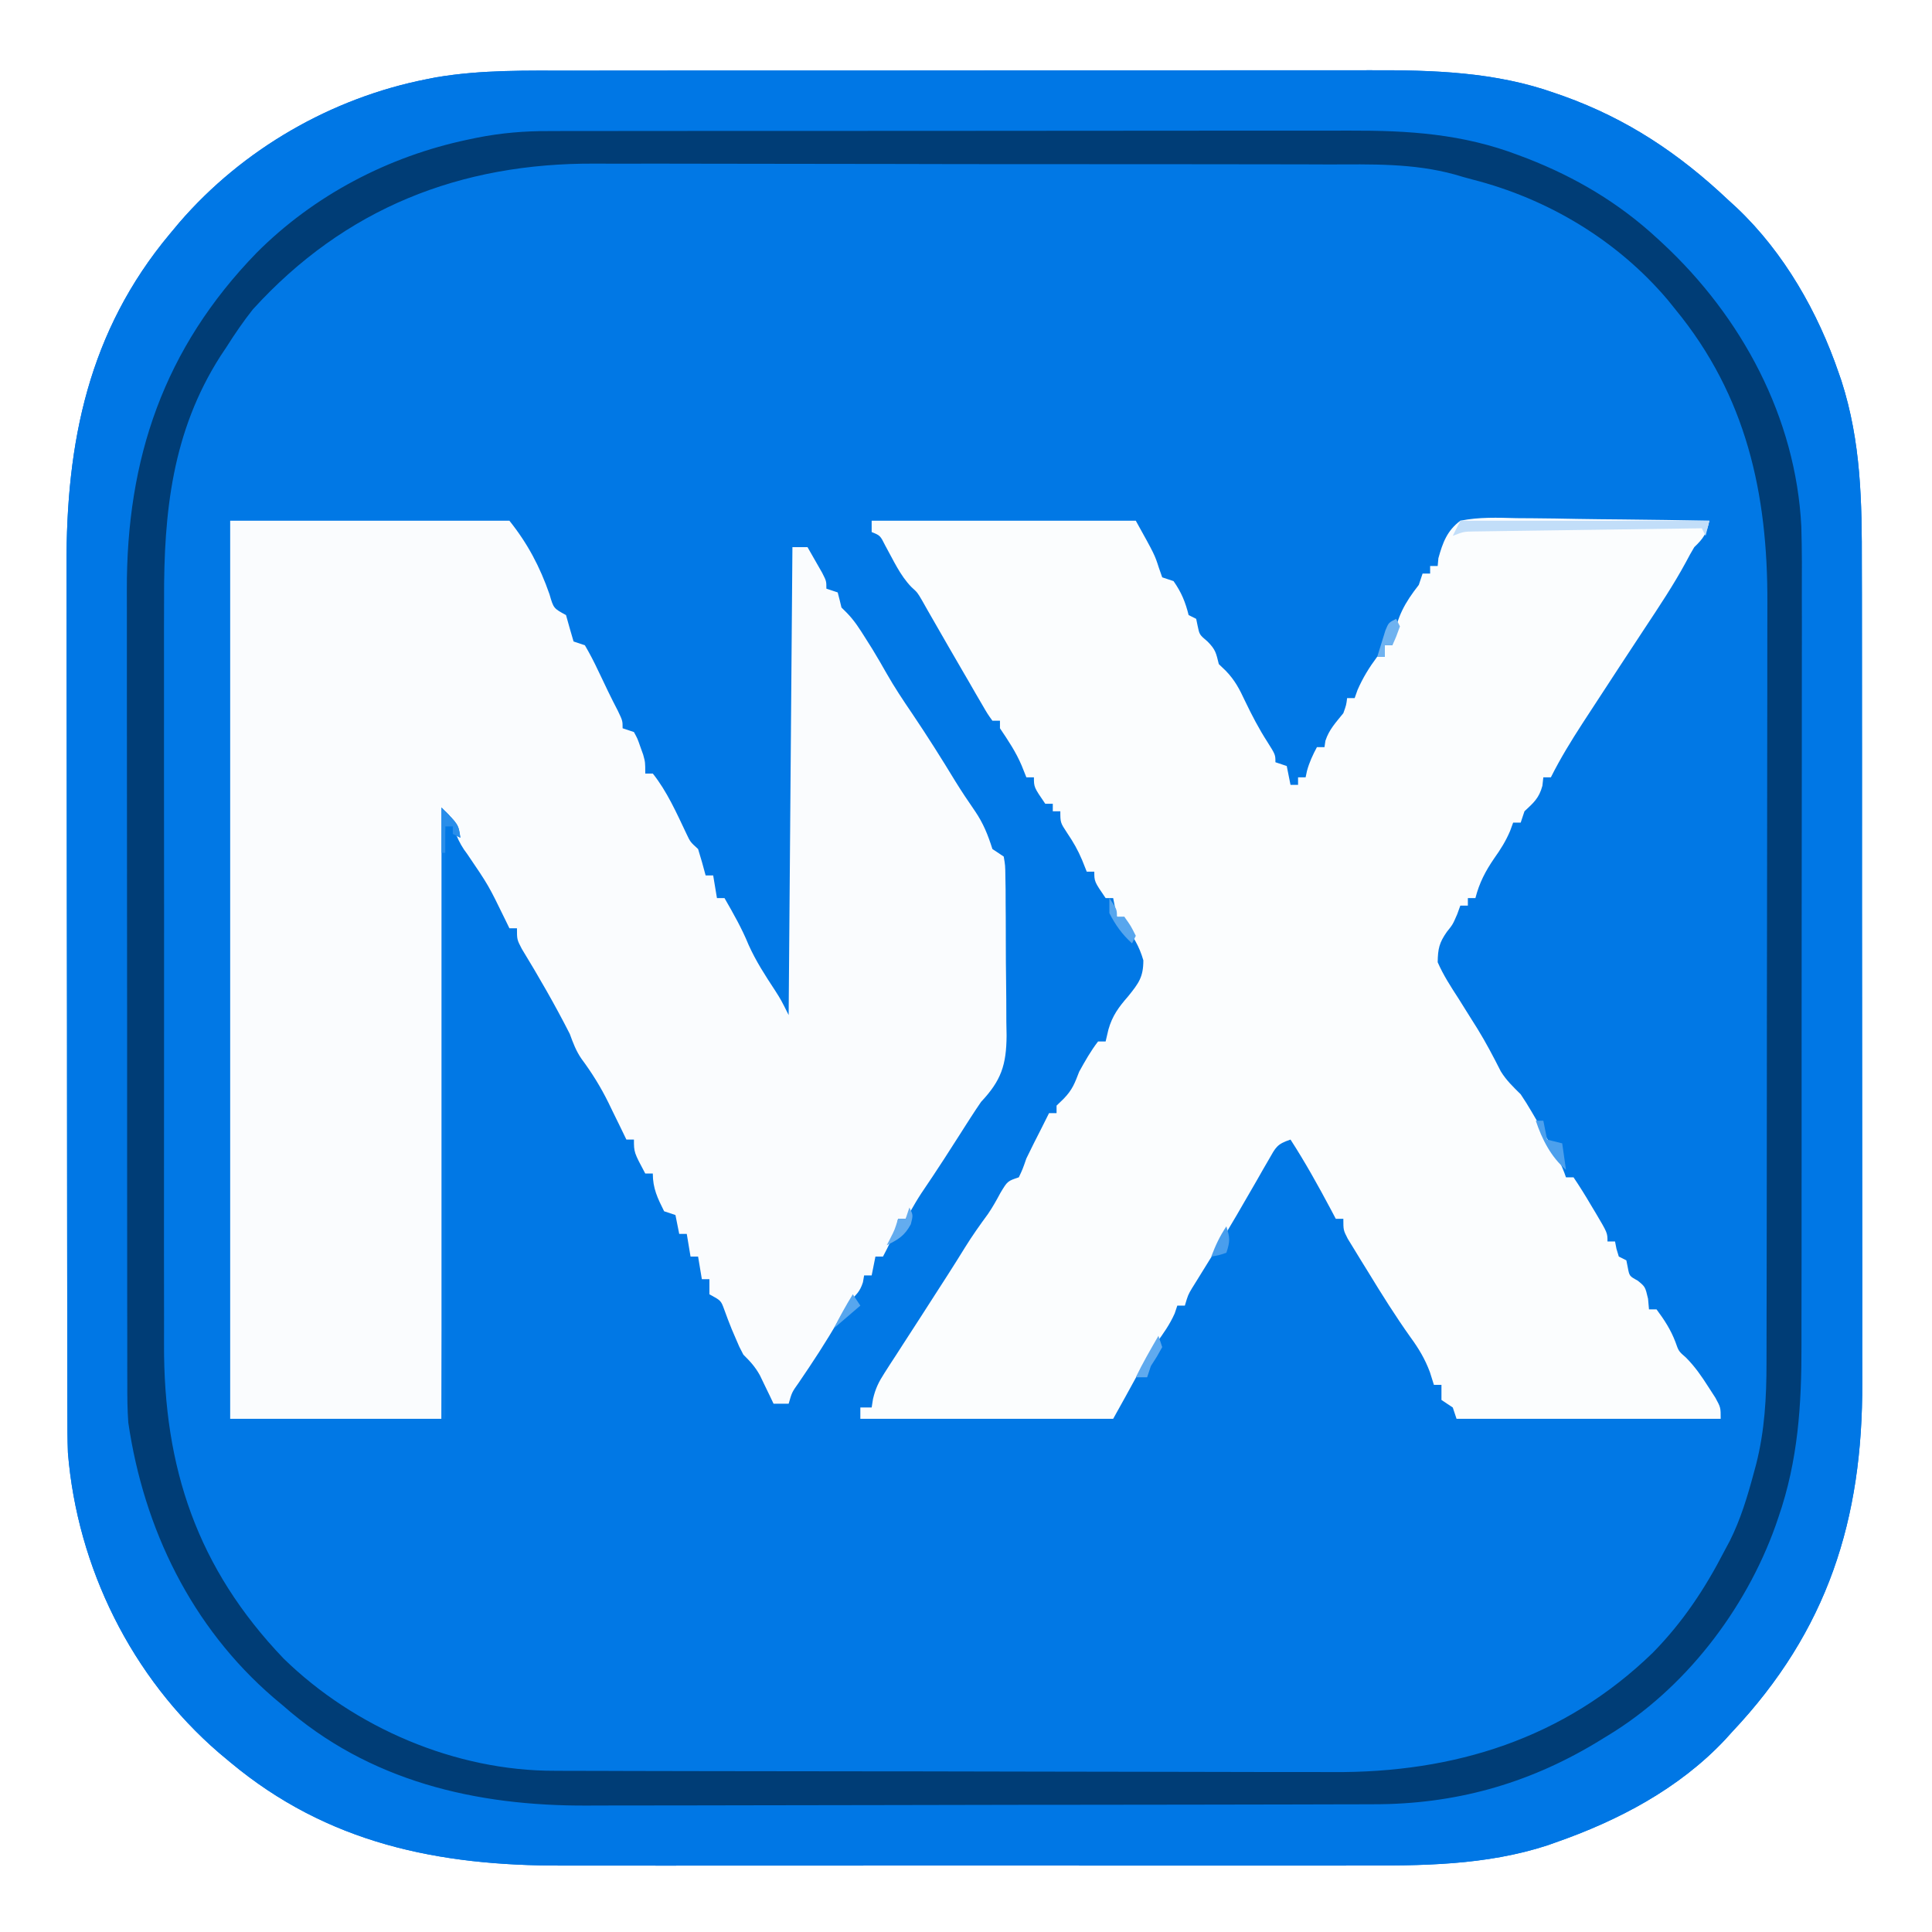
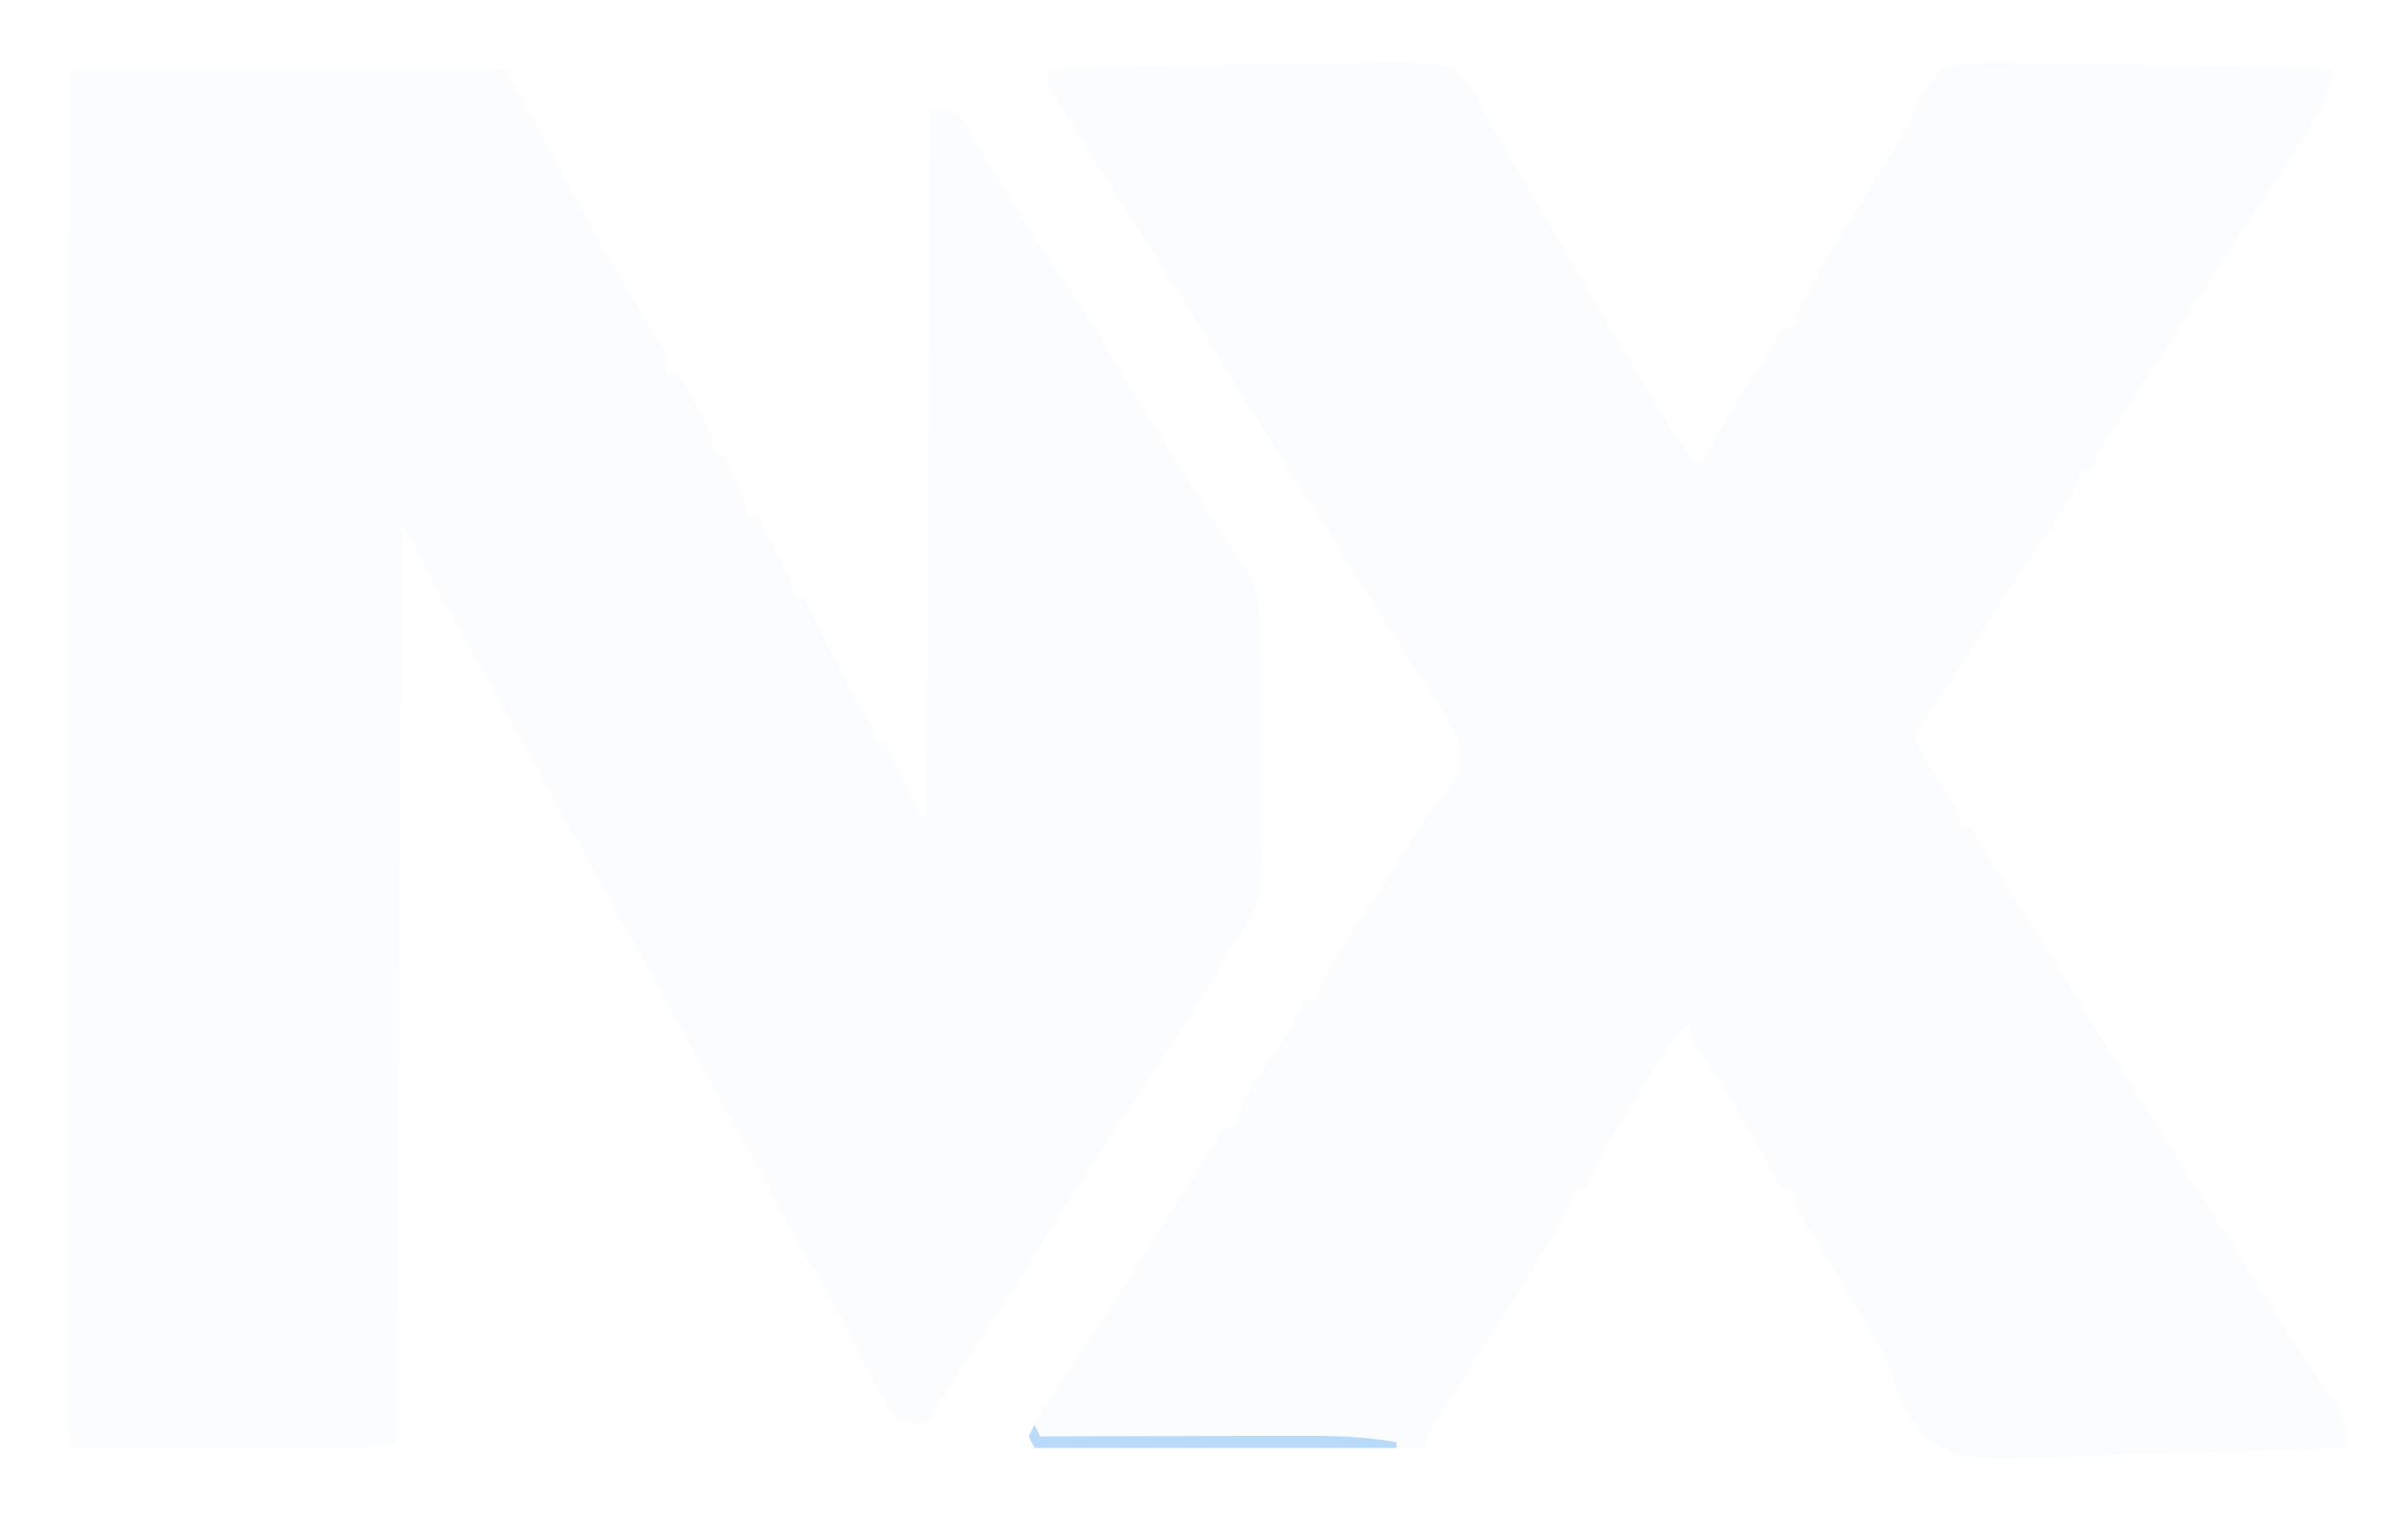
- <svg xmlns="http://www.w3.org/2000/svg" version="1.1" width="512" height="512">
-   <path d="M0 0 C2.515 -0.004 5.029 -0.01 7.544 -0.015 C13.638 -0.027 19.731 -0.03 25.825 -0.028 C30.784 -0.026 35.744 -0.028 40.703 -0.032 C41.766 -0.033 41.766 -0.033 42.851 -0.034 C44.292 -0.035 45.733 -0.036 47.174 -0.037 C60.652 -0.048 74.131 -0.046 87.609 -0.04 C99.902 -0.035 112.195 -0.046 124.488 -0.065 C137.151 -0.085 149.815 -0.093 162.478 -0.089 C169.571 -0.087 176.664 -0.089 183.757 -0.104 C190.432 -0.117 197.106 -0.114 203.781 -0.101 C206.218 -0.099 208.655 -0.102 211.093 -0.11 C227.752 -0.163 244.265 0.298 260.138 5.962 C260.869 6.216 261.6 6.469 262.353 6.73 C279.239 12.798 292.978 21.96 306.013 34.275 C306.775 34.972 307.536 35.669 308.321 36.388 C320.819 48.236 329.784 63.992 335.325 80.212 C335.671 81.211 335.671 81.211 336.023 82.23 C341.224 98.425 341.451 114.252 341.417 131.1 C341.422 133.681 341.429 136.261 341.438 138.842 C341.455 145.09 341.456 151.337 341.45 157.585 C341.446 162.671 341.448 167.756 341.453 172.842 C341.454 173.57 341.455 174.297 341.455 175.047 C341.457 176.525 341.458 178.004 341.46 179.483 C341.474 193.309 341.468 207.135 341.457 220.962 C341.447 233.566 341.46 246.171 341.484 258.776 C341.508 271.767 341.518 284.759 341.511 297.75 C341.508 305.024 341.51 312.298 341.527 319.572 C341.544 326.418 341.539 333.263 341.52 340.109 C341.516 342.606 341.519 345.104 341.53 347.601 C341.671 383.954 332.368 413.388 307.013 440.275 C306.4 440.951 305.788 441.628 305.157 442.325 C292.935 455.329 276.822 463.786 260.138 469.587 C259.492 469.818 258.847 470.048 258.182 470.285 C241.698 475.669 224.731 475.71 207.587 475.663 C205.073 475.667 202.56 475.672 200.046 475.679 C193.97 475.691 187.894 475.689 181.818 475.681 C176.873 475.674 171.927 475.673 166.982 475.676 C166.274 475.677 165.566 475.677 164.836 475.677 C163.397 475.678 161.957 475.679 160.518 475.68 C147.071 475.689 133.624 475.679 120.177 475.663 C108.68 475.65 97.183 475.652 85.687 475.666 C72.284 475.682 58.881 475.688 45.479 475.679 C44.045 475.678 42.611 475.677 41.177 475.676 C40.472 475.676 39.767 475.675 39.041 475.675 C34.111 475.672 29.181 475.676 24.252 475.684 C17.596 475.693 10.94 475.686 4.284 475.669 C1.855 475.665 -0.573 475.666 -3.002 475.673 C-35.807 475.754 -65.203 469.821 -90.987 448.275 C-91.982 447.443 -92.978 446.612 -94.003 445.755 C-117.12 425.81 -131.513 396.655 -133.987 366.275 C-134.122 362.704 -134.131 359.137 -134.128 355.564 C-134.131 354.52 -134.134 353.476 -134.137 352.401 C-134.145 348.921 -134.147 345.442 -134.148 341.963 C-134.153 339.46 -134.158 336.958 -134.163 334.455 C-134.177 327.667 -134.183 320.88 -134.187 314.092 C-134.19 309.845 -134.195 305.597 -134.199 301.35 C-134.211 289.565 -134.221 277.779 -134.225 265.994 C-134.225 265.241 -134.225 264.488 -134.226 263.712 C-134.226 262.957 -134.226 262.202 -134.226 261.425 C-134.227 259.896 -134.227 258.366 -134.228 256.837 C-134.228 256.079 -134.228 255.32 -134.228 254.539 C-134.232 242.269 -134.25 229.999 -134.273 217.729 C-134.297 205.099 -134.309 192.468 -134.31 179.838 C-134.311 172.76 -134.317 165.682 -134.335 158.604 C-134.352 151.937 -134.354 145.271 -134.345 138.604 C-134.344 136.171 -134.348 133.737 -134.358 131.304 C-134.485 98.481 -128.545 69.072 -106.987 43.275 C-105.74 41.782 -105.74 41.782 -104.468 40.259 C-87.695 20.823 -64.188 7.244 -38.987 2.275 C-37.705 2.021 -37.705 2.021 -36.397 1.763 C-24.314 -0.277 -12.219 -0.014 0 0 Z " fill="#0178E5" transform="translate(151.9873,18.72534)" />
-   <path d="M0 0 C2.515 -0.004 5.029 -0.01 7.544 -0.015 C13.638 -0.027 19.731 -0.03 25.825 -0.028 C30.784 -0.026 35.744 -0.028 40.703 -0.032 C41.766 -0.033 41.766 -0.033 42.851 -0.034 C44.292 -0.035 45.733 -0.036 47.174 -0.037 C60.652 -0.048 74.131 -0.046 87.609 -0.04 C99.902 -0.035 112.195 -0.046 124.488 -0.065 C137.151 -0.085 149.815 -0.093 162.478 -0.089 C169.571 -0.087 176.664 -0.089 183.757 -0.104 C190.432 -0.117 197.106 -0.114 203.781 -0.101 C206.218 -0.099 208.655 -0.102 211.093 -0.11 C227.752 -0.163 244.265 0.298 260.138 5.962 C260.869 6.216 261.6 6.469 262.353 6.73 C279.239 12.798 292.978 21.96 306.013 34.275 C306.775 34.972 307.536 35.669 308.321 36.388 C320.819 48.236 329.784 63.992 335.325 80.212 C335.671 81.211 335.671 81.211 336.023 82.23 C341.224 98.425 341.451 114.252 341.417 131.1 C341.422 133.681 341.429 136.261 341.438 138.842 C341.455 145.09 341.456 151.337 341.45 157.585 C341.446 162.671 341.448 167.756 341.453 172.842 C341.454 173.57 341.455 174.297 341.455 175.047 C341.457 176.525 341.458 178.004 341.46 179.483 C341.474 193.309 341.468 207.135 341.457 220.962 C341.447 233.566 341.46 246.171 341.484 258.776 C341.508 271.767 341.518 284.759 341.511 297.75 C341.508 305.024 341.51 312.298 341.527 319.572 C341.544 326.418 341.539 333.263 341.52 340.109 C341.516 342.606 341.519 345.104 341.53 347.601 C341.671 383.954 332.368 413.388 307.013 440.275 C306.4 440.951 305.788 441.628 305.157 442.325 C292.935 455.329 276.822 463.786 260.138 469.587 C259.492 469.818 258.847 470.048 258.182 470.285 C241.698 475.669 224.731 475.71 207.587 475.663 C205.073 475.667 202.56 475.672 200.046 475.679 C193.97 475.691 187.894 475.689 181.818 475.681 C176.873 475.674 171.927 475.673 166.982 475.676 C166.274 475.677 165.566 475.677 164.836 475.677 C163.397 475.678 161.957 475.679 160.518 475.68 C147.071 475.689 133.624 475.679 120.177 475.663 C108.68 475.65 97.183 475.652 85.687 475.666 C72.284 475.682 58.881 475.688 45.479 475.679 C44.045 475.678 42.611 475.677 41.177 475.676 C40.472 475.676 39.767 475.675 39.041 475.675 C34.111 475.672 29.181 475.676 24.252 475.684 C17.596 475.693 10.94 475.686 4.284 475.669 C1.855 475.665 -0.573 475.666 -3.002 475.673 C-35.807 475.754 -65.203 469.821 -90.987 448.275 C-91.982 447.443 -92.978 446.612 -94.003 445.755 C-117.12 425.81 -131.513 396.655 -133.987 366.275 C-134.122 362.704 -134.131 359.137 -134.128 355.564 C-134.131 354.52 -134.134 353.476 -134.137 352.401 C-134.145 348.921 -134.147 345.442 -134.148 341.963 C-134.153 339.46 -134.158 336.958 -134.163 334.455 C-134.177 327.667 -134.183 320.88 -134.187 314.092 C-134.19 309.845 -134.195 305.597 -134.199 301.35 C-134.211 289.565 -134.221 277.779 -134.225 265.994 C-134.225 265.241 -134.225 264.488 -134.226 263.712 C-134.226 262.957 -134.226 262.202 -134.226 261.425 C-134.227 259.896 -134.227 258.366 -134.228 256.837 C-134.228 256.079 -134.228 255.32 -134.228 254.539 C-134.232 242.269 -134.25 229.999 -134.273 217.729 C-134.297 205.099 -134.309 192.468 -134.31 179.838 C-134.311 172.76 -134.317 165.682 -134.335 158.604 C-134.352 151.937 -134.354 145.271 -134.345 138.604 C-134.344 136.171 -134.348 133.737 -134.358 131.304 C-134.485 98.481 -128.545 69.072 -106.987 43.275 C-105.74 41.782 -105.74 41.782 -104.468 40.259 C-87.695 20.823 -64.188 7.244 -38.987 2.275 C-37.705 2.021 -37.705 2.021 -36.397 1.763 C-24.314 -0.277 -12.219 -0.014 0 0 Z M-84.987 63.275 C-87.533 66.489 -89.796 69.811 -91.987 73.275 C-92.498 74.04 -93.008 74.806 -93.534 75.595 C-106.361 95.629 -108.596 117.062 -108.505 140.231 C-108.51 142.587 -108.517 144.944 -108.526 147.3 C-108.544 153.647 -108.537 159.994 -108.525 166.341 C-108.515 172.337 -108.522 178.333 -108.528 184.329 C-108.54 196.929 -108.527 209.529 -108.505 222.13 C-108.487 232.899 -108.49 243.667 -108.509 254.437 C-108.53 266.995 -108.539 279.554 -108.526 292.113 C-108.52 298.742 -108.519 305.37 -108.532 311.999 C-108.544 318.234 -108.536 324.47 -108.513 330.706 C-108.508 332.98 -108.509 335.253 -108.518 337.527 C-108.634 370.212 -99.752 396.852 -76.8 420.837 C-58.026 439.147 -31.261 450.621 -4.935 450.549 C-3.494 450.557 -3.494 450.557 -2.024 450.565 C1.169 450.58 4.362 450.58 7.555 450.581 C9.855 450.589 12.156 450.597 14.457 450.606 C20.691 450.628 26.925 450.637 33.159 450.642 C37.064 450.646 40.968 450.652 44.872 450.659 C55.714 450.679 66.555 450.695 77.397 450.698 C78.436 450.698 78.436 450.698 79.495 450.699 C80.899 450.699 82.302 450.699 83.705 450.7 C84.402 450.7 85.098 450.7 85.816 450.7 C86.513 450.7 87.211 450.701 87.929 450.701 C99.201 450.704 110.473 450.731 121.745 450.769 C133.359 450.807 144.974 450.826 156.589 450.826 C163.093 450.827 169.597 450.836 176.101 450.864 C182.231 450.891 188.36 450.893 194.49 450.877 C196.722 450.875 198.955 450.882 201.187 450.898 C233.421 451.116 262.497 442.073 286.013 419.275 C293.953 411.193 299.845 402.315 305.013 392.275 C305.718 390.958 305.718 390.958 306.438 389.615 C309.312 383.858 311.096 377.903 312.763 371.712 C313.079 370.543 313.079 370.543 313.402 369.35 C315.676 360.449 316.162 351.572 316.153 342.417 C316.156 341.477 316.159 340.537 316.162 339.569 C316.171 336.447 316.172 333.326 316.174 330.204 C316.178 327.954 316.183 325.705 316.189 323.455 C316.202 317.362 316.208 311.268 316.213 305.175 C316.216 301.361 316.22 297.548 316.224 293.734 C316.236 283.149 316.247 272.563 316.25 261.978 C316.25 261.302 316.251 260.626 316.251 259.93 C316.251 259.253 316.251 258.575 316.252 257.877 C316.252 256.505 316.252 255.133 316.253 253.76 C316.253 253.08 316.253 252.399 316.254 251.697 C316.258 240.681 316.275 229.664 316.298 218.648 C316.322 207.303 316.334 195.959 316.336 184.614 C316.337 178.258 316.342 171.902 316.36 165.547 C316.377 159.562 316.379 153.578 316.37 147.593 C316.37 145.409 316.374 143.225 316.384 141.04 C316.508 112.145 310.816 86.164 292.013 63.275 C291.326 62.423 290.639 61.571 289.931 60.693 C276.531 44.906 258.215 33.949 238.208 28.84 C236.652 28.439 235.106 27.998 233.57 27.529 C222.497 24.475 211.423 24.838 200.022 24.855 C197.71 24.847 195.397 24.839 193.085 24.829 C186.832 24.807 180.58 24.804 174.327 24.806 C169.089 24.806 163.852 24.797 158.614 24.789 C145.537 24.769 132.46 24.768 119.383 24.775 C108.075 24.78 96.767 24.76 85.459 24.726 C73.803 24.693 62.146 24.678 50.49 24.682 C43.964 24.684 37.438 24.679 30.912 24.654 C24.766 24.632 18.62 24.634 12.474 24.654 C10.235 24.658 7.995 24.653 5.756 24.638 C-30.019 24.424 -60.599 36.447 -84.987 63.275 Z " fill="#0077E5" transform="translate(151.9873,18.72534)" />
-   <path d="M0 0 C24.42 0 48.84 0 74 0 C78.844 6.054 82.082 12.191 84.625 19.5 C85.698 23.212 85.698 23.212 89 25 C89.495 26.763 89.495 26.763 90 28.562 C90.495 30.264 90.495 30.264 91 32 C92.485 32.495 92.485 32.495 94 33 C95.293 35.219 96.418 37.369 97.5 39.688 C97.795 40.3 98.09 40.913 98.395 41.545 C98.983 42.766 99.566 43.99 100.145 45.216 C100.97 46.938 101.844 48.635 102.719 50.332 C104 53 104 53 104 55 C105.485 55.495 105.485 55.495 107 56 C107.949 57.742 107.949 57.742 108.688 59.875 C108.939 60.574 109.19 61.272 109.449 61.992 C110 64 110 64 110 67 C110.66 67 111.32 67 112 67 C115.766 71.73 118.306 77.469 120.887 82.898 C121.94 85.136 121.94 85.136 124 87 C124.719 89.318 125.391 91.651 126 94 C126.66 94 127.32 94 128 94 C128.33 95.98 128.66 97.96 129 100 C129.66 100 130.32 100 131 100 C133.328 104.059 135.607 108.036 137.375 112.375 C139.313 116.699 141.779 120.496 144.379 124.449 C146 127 146 127 148 131 C148.33 90.08 148.66 49.16 149 7 C150.32 7 151.64 7 153 7 C153.838 8.455 154.671 9.914 155.5 11.375 C155.964 12.187 156.428 12.999 156.906 13.836 C158 16 158 16 158 18 C158.99 18.33 159.98 18.66 161 19 C161.354 20.328 161.685 21.662 162 23 C162.434 23.431 162.869 23.861 163.316 24.305 C165.42 26.423 166.852 28.722 168.438 31.25 C169.014 32.163 169.59 33.075 170.184 34.016 C171.468 36.126 172.712 38.262 173.926 40.414 C176.023 44.11 178.361 47.613 180.75 51.125 C184.72 57.015 188.498 62.984 192.18 69.059 C193.841 71.743 195.581 74.342 197.375 76.938 C199.593 80.19 200.807 83.237 202 87 C202.99 87.66 203.98 88.32 205 89 C205.401 91.351 205.401 91.351 205.436 94.333 C205.455 95.448 205.474 96.563 205.494 97.712 C205.497 98.923 205.5 100.135 205.504 101.383 C205.514 102.626 205.524 103.87 205.534 105.151 C205.549 107.789 205.558 110.426 205.556 113.064 C205.556 115.761 205.576 118.457 205.617 121.153 C205.673 125.043 205.687 128.93 205.691 132.82 C205.713 134.02 205.735 135.219 205.757 136.454 C205.693 144.252 204.327 148.338 199 154 C198.053 155.381 197.12 156.772 196.219 158.184 C195.549 159.227 195.549 159.227 194.865 160.292 C194.415 161 193.964 161.708 193.5 162.438 C192.542 163.931 191.584 165.425 190.625 166.918 C189.946 167.976 189.946 167.976 189.254 169.056 C187.257 172.152 185.203 175.209 183.141 178.262 C182.116 179.823 181.177 181.441 180.25 183.062 C179.838 183.702 179.425 184.341 179 185 C178.34 185 177.68 185 177 185 C176.845 185.804 176.845 185.804 176.688 186.625 C175.819 189.625 174.444 192.238 173 195 C172.34 195 171.68 195 171 195 C170.67 196.65 170.34 198.3 170 200 C169.34 200 168.68 200 168 200 C167.845 200.897 167.845 200.897 167.688 201.812 C166.881 204.38 165.89 205.11 164 207 C163.064 208.605 162.132 210.213 161.234 211.84 C157.971 217.551 154.335 223.07 150.625 228.5 C148.87 230.97 148.87 230.97 148 234 C146.68 234 145.36 234 144 234 C143.674 233.313 143.348 232.626 143.012 231.918 C142.575 231.017 142.138 230.116 141.688 229.188 C141.258 228.294 140.829 227.401 140.387 226.48 C139.096 224.172 137.85 222.835 136 221 C134.902 218.914 134.902 218.914 133.938 216.625 C133.597 215.832 133.257 215.039 132.906 214.223 C132.211 212.518 131.564 210.794 130.938 209.062 C130.066 206.662 130.066 206.662 127 205 C127 203.68 127 202.36 127 201 C126.34 201 125.68 201 125 201 C124.67 199.02 124.34 197.04 124 195 C123.34 195 122.68 195 122 195 C121.67 193.02 121.34 191.04 121 189 C120.34 189 119.68 189 119 189 C118.505 186.525 118.505 186.525 118 184 C117.01 183.67 116.02 183.34 115 183 C113.253 179.507 112 176.932 112 173 C111.34 173 110.68 173 110 173 C107 167.375 107 167.375 107 164 C106.34 164 105.68 164 105 164 C104.481 162.926 103.961 161.852 103.426 160.746 C102.722 159.31 102.017 157.874 101.312 156.438 C100.973 155.733 100.633 155.029 100.283 154.303 C98.202 150.082 95.886 146.346 93.082 142.57 C91.657 140.503 90.855 138.354 90 136 C86.081 128.297 81.784 120.837 77.285 113.461 C76 111 76 111 76 108 C75.34 108 74.68 108 74 108 C73.629 107.237 73.257 106.474 72.875 105.688 C68.458 96.613 68.458 96.613 62.812 88.312 C60.306 85.115 59.34 81.829 58 78 C57.67 77.67 57.34 77.34 57 77 C56.67 130.13 56.34 183.26 56 238 C37.52 238 19.04 238 0 238 C0 159.46 0 80.92 0 0 Z " fill="#FAFCFE" transform="translate(61,138)" />
-   <path d="M0 0 C23.1 0 46.2 0 70 0 C75 9 75 9 76.125 12.5 C76.414 13.325 76.703 14.15 77 15 C77.99 15.33 78.98 15.66 80 16 C82.082 18.963 83.132 21.53 84 25 C84.66 25.33 85.32 25.66 86 26 C86.124 26.598 86.248 27.196 86.375 27.812 C86.861 30.185 86.861 30.185 89 32 C91.192 34.192 91.279 35.115 92 38 C92.61 38.583 93.219 39.165 93.848 39.766 C96.264 42.274 97.466 44.603 98.938 47.75 C100.748 51.519 102.605 55.113 104.875 58.625 C107 62 107 62 107 64 C108.485 64.495 108.485 64.495 110 65 C110.33 66.65 110.66 68.3 111 70 C111.66 70 112.32 70 113 70 C113 69.34 113 68.68 113 68 C113.66 68 114.32 68 115 68 C115.186 67.134 115.186 67.134 115.375 66.25 C116.006 63.977 116.889 62.075 118 60 C118.66 60 119.32 60 120 60 C120.082 59.443 120.165 58.886 120.25 58.312 C121.222 55.315 123.041 53.448 125 51 C125.778 48.818 125.778 48.818 126 47 C126.66 47 127.32 47 128 47 C128.371 45.948 128.371 45.948 128.75 44.875 C130.172 41.605 131.872 38.859 134 36 C134.66 36 135.32 36 136 36 C136 35.01 136 34.02 136 33 C136.66 33 137.32 33 138 33 C138.13 32.147 138.13 32.147 138.262 31.277 C139.354 25.274 141.261 21.793 145 17 C145.33 16.01 145.66 15.02 146 14 C146.66 14 147.32 14 148 14 C148 13.34 148 12.68 148 12 C148.66 12 149.32 12 150 12 C150.062 11.319 150.124 10.639 150.188 9.938 C151.341 5.769 152.509 2.616 156 0 C160.964 -1.014 165.89 -0.814 170.926 -0.684 C172.398 -0.671 173.871 -0.661 175.344 -0.654 C179.209 -0.627 183.073 -0.558 186.938 -0.481 C190.886 -0.409 194.835 -0.377 198.783 -0.342 C206.523 -0.267 214.261 -0.147 222 0 C221.28 3.338 220.471 4.654 218 7 C217.229 8.276 216.506 9.582 215.82 10.906 C212.524 17.002 208.694 22.723 204.875 28.5 C204.117 29.653 203.358 30.807 202.601 31.96 C201.099 34.247 199.596 36.533 198.091 38.819 C195.277 43.1 192.476 47.39 189.688 51.688 C189.263 52.338 188.838 52.989 188.4 53.66 C185.382 58.315 182.483 63.033 180 68 C179.34 68 178.68 68 178 68 C177.917 68.743 177.835 69.485 177.75 70.25 C176.853 73.54 175.45 74.703 173 77 C172.67 77.99 172.34 78.98 172 80 C171.34 80 170.68 80 170 80 C169.732 80.733 169.464 81.467 169.188 82.223 C168.031 84.928 166.703 87.049 165 89.438 C162.653 92.86 161.041 95.939 160 100 C159.34 100 158.68 100 158 100 C158 100.66 158 101.32 158 102 C157.34 102 156.68 102 156 102 C155.732 102.743 155.464 103.485 155.188 104.25 C154 107 154 107 152.438 108.938 C150.407 111.851 150.065 113.399 150 117 C151.503 120.451 153.52 123.534 155.562 126.688 C156.68 128.472 157.796 130.257 158.91 132.043 C159.448 132.897 159.986 133.751 160.54 134.63 C162.797 138.293 164.775 142.069 166.719 145.906 C168.195 148.318 169.997 150.012 172 152 C173.032 153.528 174.011 155.093 174.938 156.688 C175.445 157.559 175.953 158.43 176.477 159.328 C176.979 160.21 177.482 161.092 178 162 C178.482 162.84 178.964 163.681 179.461 164.547 C181.238 167.69 182.855 170.566 184 174 C184.66 174 185.32 174 186 174 C187.639 176.431 189.149 178.848 190.625 181.375 C191.045 182.074 191.465 182.772 191.898 183.492 C195 188.729 195 188.729 195 191 C195.66 191 196.32 191 197 191 C197.124 191.639 197.248 192.279 197.375 192.938 C197.581 193.618 197.787 194.299 198 195 C198.66 195.33 199.32 195.66 200 196 C200.124 196.619 200.248 197.238 200.375 197.875 C200.81 200.179 200.81 200.179 203 201.375 C205 203 205 203 205.75 206.188 C205.833 207.116 205.915 208.044 206 209 C206.66 209 207.32 209 208 209 C210.073 211.785 211.762 214.374 213 217.625 C213.86 220.093 213.86 220.093 215.828 221.801 C218.213 224.216 219.929 226.702 221.75 229.562 C222.364 230.513 222.977 231.463 223.609 232.441 C225 235 225 235 225 238 C201.9 238 178.8 238 155 238 C154.67 237.01 154.34 236.02 154 235 C153.01 234.34 152.02 233.68 151 233 C151 231.68 151 230.36 151 229 C150.34 229 149.68 229 149 229 C148.649 227.886 148.299 226.773 147.938 225.625 C146.645 222.169 145.018 219.433 142.844 216.457 C138.819 210.813 135.168 204.98 131.562 199.062 C130.926 198.036 130.29 197.009 129.635 195.951 C129.035 194.968 128.435 193.985 127.816 192.973 C127.274 192.088 126.732 191.204 126.174 190.293 C125 188 125 188 125 185 C124.34 185 123.68 185 123 185 C122.553 184.154 122.105 183.309 121.645 182.438 C118.295 176.152 114.872 169.984 111 164 C107.366 165.211 107.103 166.039 105.25 169.277 C104.729 170.175 104.208 171.073 103.671 171.999 C103.12 172.969 102.568 173.938 102 174.938 C100.84 176.943 99.678 178.949 98.516 180.953 C97.931 181.964 97.346 182.976 96.744 184.018 C93.702 189.219 90.526 194.337 87.34 199.451 C86.913 200.141 86.486 200.832 86.047 201.543 C85.674 202.141 85.301 202.74 84.917 203.356 C83.842 205.163 83.842 205.163 83 208 C82.34 208 81.68 208 81 208 C80.773 208.681 80.546 209.361 80.312 210.062 C78.983 213.039 77.285 215.44 75.355 218.055 C73.494 220.727 71.954 223.536 70.406 226.398 C68.306 230.285 66.145 234.138 64 238 C41.89 238 19.78 238 -3 238 C-3 237.01 -3 236.02 -3 235 C-2.01 235 -1.02 235 0 235 C0.115 234.261 0.231 233.521 0.35 232.76 C1.007 229.969 1.86 228.239 3.406 225.848 C3.899 225.078 4.391 224.308 4.898 223.515 C5.691 222.301 5.691 222.301 6.5 221.062 C7.04 220.223 7.579 219.383 8.135 218.518 C9.75 216.008 11.375 213.504 13 211 C14.271 209.025 15.54 207.049 16.808 205.072 C17.904 203.364 19.005 201.659 20.105 199.953 C21.677 197.503 23.223 195.04 24.75 192.562 C26.637 189.515 28.69 186.628 30.809 183.738 C32.052 181.924 33.087 180.063 34.125 178.125 C36 175 36 175 39 174 C40.025 171.819 40.025 171.819 41 169 C42.286 166.31 43.647 163.658 45 161 C45.668 159.667 46.335 158.334 47 157 C47.66 157 48.32 157 49 157 C49 156.34 49 155.68 49 155 C49.619 154.402 50.237 153.804 50.875 153.188 C53.203 150.791 53.806 149.09 55 146 C56.526 143.241 58.068 140.495 60 138 C60.66 138 61.32 138 62 138 C62.371 136.422 62.371 136.422 62.75 134.812 C63.796 131.145 65.481 128.889 68 126 C70.757 122.572 72 120.947 72 116.5 C70.917 112.708 69.293 110.181 67 107 C67 106.34 67 105.68 67 105 C66.34 105 65.68 105 65 105 C64.67 103.35 64.34 101.7 64 100 C63.34 100 62.68 100 62 100 C59 95.615 59 95.615 59 93 C58.34 93 57.68 93 57 93 C56.587 91.969 56.175 90.938 55.75 89.875 C54.621 87.206 53.462 85.2 51.812 82.75 C50 80 50 80 50 77 C49.34 77 48.68 77 48 77 C48 76.34 48 75.68 48 75 C47.34 75 46.68 75 46 75 C43 70.615 43 70.615 43 68 C42.34 68 41.68 68 41 68 C40.587 66.969 40.175 65.938 39.75 64.875 C38.228 61.286 36.179 58.231 34 55 C34 54.34 34 53.68 34 53 C33.34 53 32.68 53 32 53 C30.691 51.171 30.691 51.171 29.207 48.609 C28.662 47.677 28.117 46.745 27.556 45.784 C26.693 44.282 26.693 44.282 25.812 42.75 C25.227 41.745 24.641 40.741 24.038 39.706 C21.571 35.471 19.127 31.225 16.691 26.973 C15.792 25.408 15.792 25.408 14.875 23.812 C14.377 22.932 13.88 22.052 13.367 21.145 C12.122 19.01 12.122 19.01 10.543 17.582 C7.515 14.477 5.72 10.382 3.621 6.617 C2.263 3.913 2.263 3.913 0 3 C0 2.01 0 1.02 0 0 Z " fill="#FBFDFE" transform="translate(231,138)" />
-   <path d="M0 0 C1.487 -0.006 1.487 -0.006 3.003 -0.012 C6.292 -0.022 9.581 -0.018 12.87 -0.014 C15.242 -0.018 17.613 -0.023 19.984 -0.029 C26.404 -0.043 32.823 -0.043 39.243 -0.041 C43.26 -0.04 47.276 -0.042 51.293 -0.046 C51.961 -0.046 52.63 -0.047 53.319 -0.048 C54.677 -0.049 56.036 -0.05 57.395 -0.051 C70.113 -0.062 82.832 -0.06 95.551 -0.054 C107.157 -0.049 118.764 -0.06 130.37 -0.079 C142.318 -0.098 154.266 -0.107 166.214 -0.103 C172.91 -0.101 179.605 -0.104 186.301 -0.118 C192.601 -0.13 198.901 -0.128 205.202 -0.115 C207.505 -0.113 209.808 -0.116 212.111 -0.124 C227.832 -0.176 242.147 0.72 256.99 6.386 C257.782 6.684 258.573 6.983 259.389 7.29 C272.107 12.263 283.485 18.99 293.553 28.261 C294.336 28.98 294.336 28.98 295.134 29.714 C316.118 49.214 330.481 75.866 331.924 104.827 C332.111 111.041 332.083 117.254 332.055 123.47 C332.058 125.841 332.064 128.212 332.071 130.583 C332.085 136.965 332.074 143.347 332.057 149.729 C332.045 155.756 332.049 161.784 332.052 167.811 C332.058 179.753 332.044 191.694 332.019 203.636 C331.996 215.183 331.988 226.73 331.999 238.277 C332.01 250.902 332.012 263.528 331.998 276.153 C331.996 277.503 331.995 278.853 331.993 280.202 C331.993 280.866 331.992 281.53 331.991 282.214 C331.986 286.858 331.988 291.503 331.992 296.147 C331.997 302.413 331.987 308.678 331.965 314.943 C331.96 317.231 331.959 319.519 331.964 321.807 C331.995 337.553 331.061 352.305 325.865 367.323 C325.611 368.067 325.356 368.811 325.093 369.578 C317.131 391.905 300.962 412.954 280.553 425.261 C279.462 425.926 278.372 426.591 277.248 427.276 C259.031 438.159 239.859 443.412 218.652 443.408 C217.683 443.412 216.715 443.415 215.717 443.419 C212.485 443.43 209.254 443.434 206.023 443.438 C203.699 443.444 201.376 443.451 199.053 443.458 C191.433 443.479 183.813 443.489 176.194 443.499 C173.563 443.503 170.932 443.507 168.301 443.511 C157.35 443.528 146.398 443.543 135.447 443.55 C132.61 443.552 129.773 443.554 126.936 443.556 C125.879 443.557 125.879 443.557 124.8 443.557 C113.404 443.566 102.008 443.591 90.611 443.623 C78.877 443.657 67.143 443.675 55.408 443.678 C48.834 443.68 42.259 443.689 35.685 443.714 C29.489 443.738 23.294 443.742 17.099 443.731 C14.84 443.731 12.581 443.737 10.322 443.751 C-19.307 443.922 -47.71 437.323 -70.447 417.261 C-71.675 416.23 -71.675 416.23 -72.928 415.179 C-94.694 396.449 -107.325 370.418 -111.447 342.261 C-111.698 338.802 -111.722 335.363 -111.708 331.896 C-111.712 330.914 -111.715 329.932 -111.719 328.92 C-111.73 325.661 -111.726 322.402 -111.722 319.143 C-111.726 316.793 -111.731 314.443 -111.737 312.093 C-111.751 305.731 -111.751 299.369 -111.749 293.007 C-111.747 287.01 -111.754 281.013 -111.759 275.015 C-111.77 262.407 -111.768 249.799 -111.762 237.191 C-111.757 225.689 -111.768 214.187 -111.787 202.685 C-111.806 190.842 -111.814 178.999 -111.811 167.156 C-111.809 160.52 -111.811 153.884 -111.825 147.248 C-111.838 141.003 -111.836 134.757 -111.823 128.512 C-111.821 126.23 -111.823 123.949 -111.832 121.667 C-111.949 86.837 -102.046 57.602 -77.447 32.261 C-62.231 16.993 -42.487 6.679 -21.447 2.261 C-20.653 2.094 -19.859 1.927 -19.041 1.755 C-12.624 0.49 -6.531 -0.027 0 0 Z M-78.447 47.261 C-80.993 50.475 -83.256 53.797 -85.447 57.261 C-85.958 58.026 -86.468 58.792 -86.994 59.581 C-99.821 79.615 -102.055 101.048 -101.965 124.217 C-101.97 126.574 -101.977 128.93 -101.986 131.286 C-102.004 137.633 -101.997 143.98 -101.984 150.327 C-101.975 156.323 -101.982 162.319 -101.988 168.315 C-101.999 180.915 -101.986 193.515 -101.965 206.116 C-101.947 216.885 -101.95 227.654 -101.969 238.423 C-101.99 250.981 -101.998 263.54 -101.986 276.099 C-101.98 282.728 -101.979 289.356 -101.992 295.985 C-102.004 302.22 -101.996 308.456 -101.973 314.692 C-101.967 316.966 -101.969 319.239 -101.978 321.513 C-102.094 354.198 -93.212 380.838 -70.26 404.823 C-51.486 423.133 -24.721 434.607 1.605 434.535 C3.046 434.543 3.046 434.543 4.516 434.551 C7.709 434.566 10.902 434.566 14.095 434.567 C16.396 434.575 18.696 434.583 20.997 434.592 C27.231 434.614 33.465 434.623 39.7 434.628 C43.604 434.632 47.508 434.638 51.412 434.645 C62.254 434.665 73.096 434.681 83.937 434.684 C84.976 434.684 84.976 434.684 86.036 434.685 C87.439 434.685 88.842 434.685 90.246 434.686 C90.942 434.686 91.639 434.686 92.356 434.686 C93.053 434.686 93.751 434.687 94.469 434.687 C105.741 434.69 117.013 434.717 128.285 434.755 C139.899 434.793 151.514 434.812 163.129 434.812 C169.633 434.813 176.137 434.822 182.641 434.85 C188.771 434.877 194.9 434.879 201.03 434.863 C203.263 434.861 205.495 434.868 207.727 434.884 C239.961 435.102 269.037 426.059 292.553 403.261 C300.493 395.179 306.385 386.301 311.553 376.261 C312.259 374.944 312.259 374.944 312.979 373.601 C315.853 367.844 317.636 361.889 319.303 355.698 C319.619 354.529 319.619 354.529 319.942 353.336 C322.216 344.435 322.703 335.558 322.693 326.403 C322.696 325.463 322.699 324.523 322.702 323.555 C322.711 320.433 322.713 317.312 322.714 314.19 C322.719 311.94 322.724 309.691 322.729 307.441 C322.742 301.348 322.749 295.254 322.753 289.161 C322.756 285.347 322.76 281.534 322.765 277.72 C322.777 267.135 322.787 256.549 322.79 245.964 C322.791 245.288 322.791 244.612 322.791 243.916 C322.791 243.239 322.792 242.561 322.792 241.863 C322.792 240.491 322.793 239.119 322.793 237.746 C322.793 237.066 322.794 236.385 322.794 235.684 C322.798 224.667 322.815 213.65 322.839 202.634 C322.862 191.289 322.874 179.945 322.876 168.6 C322.877 162.244 322.883 155.889 322.901 149.533 C322.917 143.548 322.919 137.564 322.911 131.579 C322.91 129.395 322.914 127.211 322.924 125.026 C323.048 96.131 317.356 70.15 298.553 47.261 C297.866 46.409 297.179 45.557 296.471 44.679 C283.071 28.892 264.755 17.935 244.748 12.826 C243.192 12.425 241.647 11.984 240.11 11.515 C229.038 8.461 217.964 8.824 206.563 8.841 C204.25 8.833 201.937 8.825 199.625 8.815 C193.372 8.793 187.12 8.79 180.867 8.792 C175.629 8.792 170.392 8.783 165.154 8.775 C152.077 8.755 139 8.754 125.923 8.761 C114.615 8.766 103.308 8.746 92 8.713 C80.343 8.679 68.687 8.664 57.03 8.668 C50.504 8.67 43.978 8.665 37.453 8.64 C31.306 8.618 25.16 8.62 19.014 8.64 C16.775 8.644 14.536 8.639 12.297 8.624 C-23.479 8.41 -54.058 20.433 -78.447 47.261 Z " fill="#003D76" transform="translate(145.4471,34.7393)" />
-   <path d="M0 0 C4.5 4.5 4.5 4.5 5 8 C4.34 7.67 3.68 7.34 3 7 C3 6.34 3 5.68 3 5 C2.34 5 1.68 5 1 5 C1 56.81 1 108.62 1 162 C0.67 162 0.34 162 0 162 C0 108.54 0 55.08 0 0 Z " fill="#087CE7" transform="translate(117,214)" />
-   <path d="M0 0 C21.78 0 43.56 0 66 0 C65.67 1.32 65.34 2.64 65 4 C64.505 3.01 64.505 3.01 64 2 C55.838 2.108 47.675 2.22 39.513 2.339 C35.723 2.395 31.933 2.448 28.143 2.497 C24.486 2.545 20.829 2.597 17.172 2.653 C15.776 2.673 14.38 2.692 12.985 2.709 C11.031 2.733 9.077 2.764 7.124 2.795 C6.011 2.81 4.899 2.826 3.752 2.842 C0.91 2.885 0.91 2.885 -2 4 C-1.34 2.68 -0.68 1.36 0 0 Z " fill="#C2DEF9" transform="translate(387,138)" />
-   <path d="M0 0 C0.66 0 1.32 0 2 0 C2.33 1.65 2.66 3.3 3 5 C4.32 5.33 5.64 5.66 7 6 C7.33 8.31 7.66 10.62 8 13 C4.033 9.628 1.626 4.878 0 0 Z " fill="#4CA0ED" transform="translate(407,297)" />
-   <path d="M0 0 C4.5 4.5 4.5 4.5 5 8 C4.34 7.67 3.68 7.34 3 7 C3 6.34 3 5.68 3 5 C2.34 5 1.68 5 1 5 C1 7.31 1 9.62 1 12 C0.67 12 0.34 12 0 12 C0 8.04 0 4.08 0 0 Z " fill="#298EEA" transform="translate(117,214)" />
-   <path d="M0 0 C2 3 2 3 2 5 C2.66 5 3.32 5 4 5 C5.688 7.375 5.688 7.375 7 10 C6.67 10.66 6.34 11.32 6 12 C3.376 9.626 1.614 7.151 0 4 C0 2.68 0 1.36 0 0 Z " fill="#57A6EE" transform="translate(294,238)" />
-   <path d="M0 0 C0.33 0.66 0.66 1.32 1 2 C0.062 4.625 0.062 4.625 -1 7 C-1.66 7 -2.32 7 -3 7 C-3 7.99 -3 8.98 -3 10 C-3.66 10 -4.32 10 -5 10 C-4.551 8.518 -4.09 7.039 -3.625 5.562 C-3.37 4.739 -3.115 3.915 -2.852 3.066 C-2 1 -2 1 0 0 Z " fill="#6EB2F0" transform="translate(370,164)" />
-   <path d="M0 0 C0.33 0.99 0.66 1.98 1 3 C-0.375 5.5 -0.375 5.5 -2 8 C-2.33 8.99 -2.66 9.98 -3 11 C-3.99 11 -4.98 11 -6 11 C-4.187 7.223 -2.093 3.627 0 0 Z " fill="#5FAAEF" transform="translate(307,354)" />
-   <path d="M0 0 C1 2 1 2 0.375 4.438 C-1.277 7.516 -2.918 8.459 -6 10 C-5.691 9.402 -5.381 8.804 -5.062 8.188 C-3.898 5.91 -3.898 5.91 -3 3 C-2.34 3 -1.68 3 -1 3 C-0.67 2.01 -0.34 1.02 0 0 Z " fill="#63ACEF" transform="translate(241,320)" />
-   <path d="M0 0 C0.66 0.99 1.32 1.98 2 3 C-0.31 4.98 -2.62 6.96 -5 9 C-3.445 5.889 -1.81 2.961 0 0 Z " fill="#57A6EE" transform="translate(226,343)" />
-   <path d="M0 0 C0.934 3.01 1.044 3.867 0 7 C-2.062 7.688 -2.062 7.688 -4 8 C-2.875 5.028 -1.777 2.666 0 0 Z " fill="#499EED" transform="translate(325,325)" />
+ <svg xmlns="http://www.w3.org/2000/svg" version="1.1" width="419" height="267">
+   <path d="M0 0 C25.08 0 50.16 0 76 0 C80.29 7.92 84.58 15.84 89 24 C95.72 36.061 95.72 36.061 102.836 47.895 C104 50 104 50 104 53 C104.66 53 105.32 53 106 53 C107.008 54.766 108.006 56.538 109 58.312 C109.557 59.299 110.114 60.285 110.688 61.301 C112 64 112 64 112 67 C112.66 67 113.32 67 114 67 C114.671 68.456 115.337 69.915 116 71.375 C116.557 72.593 116.557 72.593 117.125 73.836 C118 76 118 76 118 78 C118.66 78 119.32 78 120 78 C121.005 79.956 122.004 81.915 123 83.875 C123.557 84.966 124.114 86.056 124.688 87.18 C126 90 126 90 126 92 C126.66 92 127.32 92 128 92 C128.797 93.611 128.797 93.611 129.609 95.254 C130.323 96.69 131.036 98.126 131.75 99.562 C132.098 100.267 132.446 100.971 132.805 101.697 C134.53 105.164 136.303 108.564 138.266 111.902 C140 115 140 115 140 117 C140.66 117 141.32 117 142 117 C145.465 123.93 145.465 123.93 149 131 C149.33 90.08 149.66 49.16 150 7 C151.32 7 152.64 7 154 7 C155.57 8.844 155.57 8.844 157.125 11.5 C158.026 12.999 158.026 12.999 158.945 14.527 C159.272 15.081 159.598 15.636 159.935 16.207 C161.905 19.523 163.957 22.79 166 26.062 C166.641 27.093 166.641 27.093 167.294 28.144 C170.233 32.85 173.336 37.405 176.559 41.922 C178.14 44.201 179.524 46.563 180.863 48.992 C183.748 54.088 186.912 59.026 190 64 C190.411 64.663 190.822 65.327 191.246 66.01 C192.537 68.091 193.83 70.171 195.125 72.25 C195.549 72.93 195.972 73.61 196.408 74.311 C199.145 78.686 201.965 82.987 204.941 87.203 C207.009 90.712 207.136 94.201 207.193 98.208 C207.209 99.246 207.225 100.285 207.242 101.354 C207.286 106.09 207.327 110.825 207.35 115.561 C207.367 118.057 207.394 120.552 207.432 123.048 C207.487 126.653 207.509 130.257 207.523 133.863 C207.546 134.974 207.569 136.085 207.592 137.229 C207.573 144.234 206.666 147.729 202 153 C201.238 154.315 200.503 155.646 199.812 157 C197.151 161.914 194.064 166.496 190.944 171.125 C187.99 175.508 185.095 179.922 182.25 184.375 C179.81 188.194 177.349 191.994 174.812 195.75 C172.817 198.719 170.945 201.733 169.125 204.812 C166.301 209.573 163.258 214.159 160.168 218.75 C156.366 224.449 152.689 230.228 149 236 C146.681 235.785 146.681 235.785 144 235 C142.426 233.026 142.426 233.026 141.098 230.441 C140.35 229.025 140.35 229.025 139.588 227.58 C139.085 226.584 138.581 225.588 138.062 224.562 C137.056 222.625 136.046 220.689 135.035 218.754 C134.537 217.795 134.04 216.835 133.527 215.847 C131.584 212.224 129.463 208.726 127.323 205.217 C125.667 202.443 124.218 199.596 122.812 196.688 C121.494 193.967 120.184 191.307 118.628 188.715 C116.867 185.779 115.209 182.8 113.559 179.801 C113.235 179.213 112.911 178.625 112.577 178.019 C111.887 176.766 111.197 175.512 110.507 174.258 C108.701 170.973 106.891 167.69 105.082 164.406 C104.726 163.76 104.37 163.113 104.003 162.447 C101.22 157.397 98.428 152.352 95.625 147.312 C95.233 146.607 94.84 145.902 94.436 145.175 C93.668 143.794 92.9 142.414 92.131 141.033 C90.591 138.266 89.053 135.497 87.516 132.729 C86.715 131.287 85.914 129.846 85.113 128.404 C82.801 124.244 80.491 120.083 78.181 115.921 C76.832 113.489 75.482 111.058 74.132 108.627 C73.468 107.431 72.804 106.234 72.141 105.038 C68.02 97.591 68.02 97.591 63.805 90.199 C61.739 86.537 59.88 82.761 58 79 C57.67 131.8 57.34 184.6 57 239 C53.274 239.745 50.472 240.126 46.767 240.129 C45.24 240.134 45.24 240.134 43.683 240.139 C42.597 240.137 41.51 240.135 40.391 240.133 C38.707 240.134 38.707 240.134 36.989 240.136 C34.622 240.136 32.255 240.135 29.888 240.13 C26.25 240.125 22.611 240.13 18.973 240.137 C16.674 240.136 14.376 240.135 12.078 240.133 C10.983 240.135 9.889 240.137 8.761 240.139 C7.756 240.136 6.751 240.133 5.716 240.129 C4.827 240.129 3.938 240.128 3.023 240.127 C1 240 1 240 0 239 C-0.098 235.928 -0.13 232.879 -0.12 229.806 C-0.121 228.83 -0.122 227.853 -0.123 226.846 C-0.125 223.547 -0.119 220.247 -0.114 216.947 C-0.113 214.592 -0.113 212.237 -0.114 209.883 C-0.114 203.468 -0.108 197.053 -0.101 190.638 C-0.095 184.619 -0.095 178.601 -0.094 172.583 C-0.092 160.66 -0.085 148.736 -0.075 136.813 C-0.066 125.227 -0.059 113.642 -0.055 102.057 C-0.055 101.343 -0.054 100.63 -0.054 99.894 C-0.053 96.314 -0.052 92.735 -0.05 89.155 C-0.04 59.436 -0.022 29.718 0 0 Z " fill="#FBFCFE" transform="translate(12,12)" />
+   <path d="M0 0 C9.005 -0.255 18.01 -0.451 27.018 -0.57 C31.201 -0.627 35.383 -0.705 39.565 -0.83 C43.604 -0.95 47.642 -1.015 51.683 -1.044 C53.221 -1.064 54.759 -1.103 56.296 -1.163 C61.026 -1.339 65.409 -1.333 70 0 C73.368 3.263 75.137 6.741 77 11 C77.78 12.324 78.577 13.639 79.406 14.934 C80.106 16.101 80.804 17.269 81.5 18.438 C81.839 19.003 82.178 19.568 82.527 20.15 C84.792 23.938 87.017 27.747 89.234 31.562 C92.973 37.978 96.782 44.35 100.626 50.703 C101.385 51.958 102.141 53.213 102.895 54.47 C104.004 56.317 105.118 58.161 106.234 60.004 C107.212 61.625 107.212 61.625 108.21 63.28 C109.678 65.511 111.018 67.236 113 69 C113.364 68.31 113.727 67.621 114.102 66.91 C117.051 61.396 120.133 56.108 123.703 50.973 C124.974 49.04 126.01 47.088 127 45 C127.66 45 128.32 45 129 45 C129.371 43.979 129.371 43.979 129.75 42.938 C132.931 35.463 137.648 28.603 141.875 21.688 C143.081 19.712 144.287 17.737 145.492 15.762 C146.022 14.895 146.551 14.028 147.097 13.135 C149.012 10.177 149.012 10.177 150.011 7.448 C151.39 4.399 152.584 2.332 155 0 C160.145 -1.418 165.184 -1.167 170.461 -0.977 C171.977 -0.958 173.493 -0.944 175.009 -0.934 C178.986 -0.896 182.959 -0.798 186.934 -0.687 C190.996 -0.584 195.058 -0.539 199.121 -0.488 C207.082 -0.381 215.041 -0.211 223 0 C222.391 3.276 221.796 5.749 219.996 8.566 C219.386 9.532 219.386 9.532 218.764 10.517 C218.107 11.53 218.107 11.53 217.438 12.562 C216.985 13.273 216.532 13.983 216.066 14.715 C212.816 19.797 209.485 24.824 206.117 29.828 C202.651 35.021 199.277 40.272 195.895 45.52 C193.903 48.608 191.899 51.687 189.887 54.762 C189.382 55.534 188.878 56.307 188.359 57.103 C187.388 58.589 186.416 60.073 185.44 61.555 C185.004 62.225 184.567 62.896 184.117 63.586 C183.732 64.174 183.346 64.763 182.949 65.369 C181.835 67.157 181.835 67.157 181 70 C180.34 70 179.68 70 179 70 C178.783 70.654 178.567 71.307 178.344 71.98 C176.516 76.087 174.035 79.612 171.5 83.312 C166.98 89.991 162.597 96.73 158.387 103.609 C155.761 107.875 152.949 111.949 150 116 C151.965 120.101 154.364 123.898 156.758 127.758 C158 130 158 130 158 132 C158.66 132 159.32 132 160 132 C160.572 133.018 161.145 134.037 161.734 135.086 C163.788 138.679 165.991 142.156 168.25 145.625 C171.158 150.114 174.021 154.624 176.812 159.188 C185.004 172.566 193.482 185.768 201.915 198.995 C205.841 205.16 209.73 211.345 213.572 217.562 C215.447 220.582 217.36 223.556 219.391 226.473 C220.128 227.534 220.865 228.594 221.625 229.688 C222.277 230.599 222.93 231.51 223.602 232.449 C225.16 235.291 225.119 236.826 225 240 C216.047 240.372 207.097 240.656 198.138 240.829 C193.976 240.912 189.82 241.025 185.662 241.207 C158.87 242.35 158.87 242.35 152.568 238.523 C148.952 234.907 147.145 230.775 145.638 225.945 C144.795 223.375 143.483 221.259 142.012 219 C141.235 217.668 140.46 216.335 139.688 215 C138.901 213.645 138.113 212.291 137.324 210.938 C136.948 210.292 136.572 209.646 136.185 208.98 C134.537 206.227 132.789 203.54 131.027 200.859 C129.954 198.916 129.44 197.168 129 195 C128.34 195 127.68 195 127 195 C126.625 194.299 126.25 193.597 125.863 192.875 C122.339 186.341 118.607 180.032 114.578 173.801 C114.119 173.083 113.66 172.365 113.188 171.625 C112.769 170.978 112.35 170.331 111.918 169.664 C111 168 111 168 111 166 C108.31 168.443 106.562 171.121 104.68 174.219 C103.753 175.74 103.753 175.74 102.809 177.293 C102.171 178.351 101.532 179.41 100.875 180.5 C100.229 181.558 99.583 182.617 98.918 183.707 C95.521 189.145 95.521 189.145 93 195 C92.34 195 91.68 195 91 195 C90.777 195.647 90.554 196.294 90.324 196.961 C88.525 201.091 86.186 204.803 83.812 208.625 C83.073 209.826 83.073 209.826 82.318 211.05 C78.114 217.857 73.822 224.605 69.5 231.336 C69.046 232.05 68.593 232.764 68.125 233.5 C67.736 234.108 67.346 234.717 66.945 235.344 C65.839 237.156 65.839 237.156 65 240 C42.56 240 20.12 240 -3 240 C-3.33 239.34 -3.66 238.68 -4 238 C-3.137 236.145 -3.137 236.145 -1.688 233.812 C-1.132 232.918 -0.576 232.023 -0.004 231.102 C2.678 226.95 5.424 222.844 8.183 218.744 C11.584 213.672 14.804 208.507 17.977 203.289 C20.627 198.981 23.366 194.734 26.119 190.492 C28.182 187.317 28.182 187.317 30 184 C30.66 184 31.32 184 32 184 C32.278 182.824 32.278 182.824 32.562 181.625 C34.253 177.362 36.632 174.11 39.312 170.414 C41.214 167.694 42.648 165.022 44 162 C44.66 162 45.32 162 46 162 C46.223 161.343 46.446 160.685 46.676 160.008 C48.438 156.005 50.778 152.515 53.188 148.875 C54.184 147.354 55.18 145.834 56.176 144.312 C56.66 143.575 57.144 142.838 57.643 142.078 C59.972 138.511 62.233 134.901 64.492 131.289 C65.891 129.165 67.405 127.228 69 125.25 C71.236 122.171 71.236 122.171 71.25 118.75 C69.407 113.221 66.257 108.798 63 104 C61.931 102.338 60.868 100.671 59.812 99 C59.241 98.103 58.67 97.206 58.082 96.281 C54.849 91.185 51.629 86.081 48.408 80.977 C45.739 76.75 43.065 72.526 40.375 68.312 C37.476 63.765 34.61 59.197 31.75 54.625 C31.325 53.946 30.9 53.267 30.462 52.568 C28.773 49.863 27.093 47.156 25.457 44.418 C23.679 41.467 21.81 38.58 19.938 35.688 C15.261 28.439 10.667 21.142 6.125 13.81 C5.091 12.147 4.046 10.491 3 8.836 C2.443 7.941 1.886 7.047 1.312 6.125 C0.834 5.364 0.356 4.604 -0.137 3.82 C-0.422 3.22 -0.706 2.619 -1 2 C-0.67 1.34 -0.34 0.68 0 0 Z " fill="#FAFCFE" transform="translate(183,12)" />
+   <path d="M0 0 C0.33 0.66 0.66 1.32 1 2 C1.673 1.998 2.347 1.996 3.041 1.993 C10.065 1.971 17.09 1.956 24.114 1.945 C26.734 1.94 29.354 1.933 31.973 1.925 C35.744 1.912 39.515 1.907 43.285 1.902 C44.452 1.897 45.619 1.892 46.821 1.887 C52.324 1.886 57.582 2.011 63 3 C63 3.33 63 3.66 63 4 C42.21 4 21.42 4 0 4 C-0.33 3.34 -0.66 2.68 -1 2 C-0.67 1.34 -0.34 0.68 0 0 Z " fill="#B9DAF8" transform="translate(180,248)" />
+   <path d="M0 0 C1 4 1 4 1 4 Z " fill="#0055A3" transform="translate(418,255)" />
+   <path d="M0 0 C1 4 1 4 1 4 Z " fill="#0056A4" transform="translate(418,4)" />
+   <path d="" fill="#00539F" transform="translate(0,0)" />
+   <path d="" fill="#0057A6" transform="translate(0,0)" />
+   <path d="" fill="#0055A2" transform="translate(0,0)" />
</svg>
